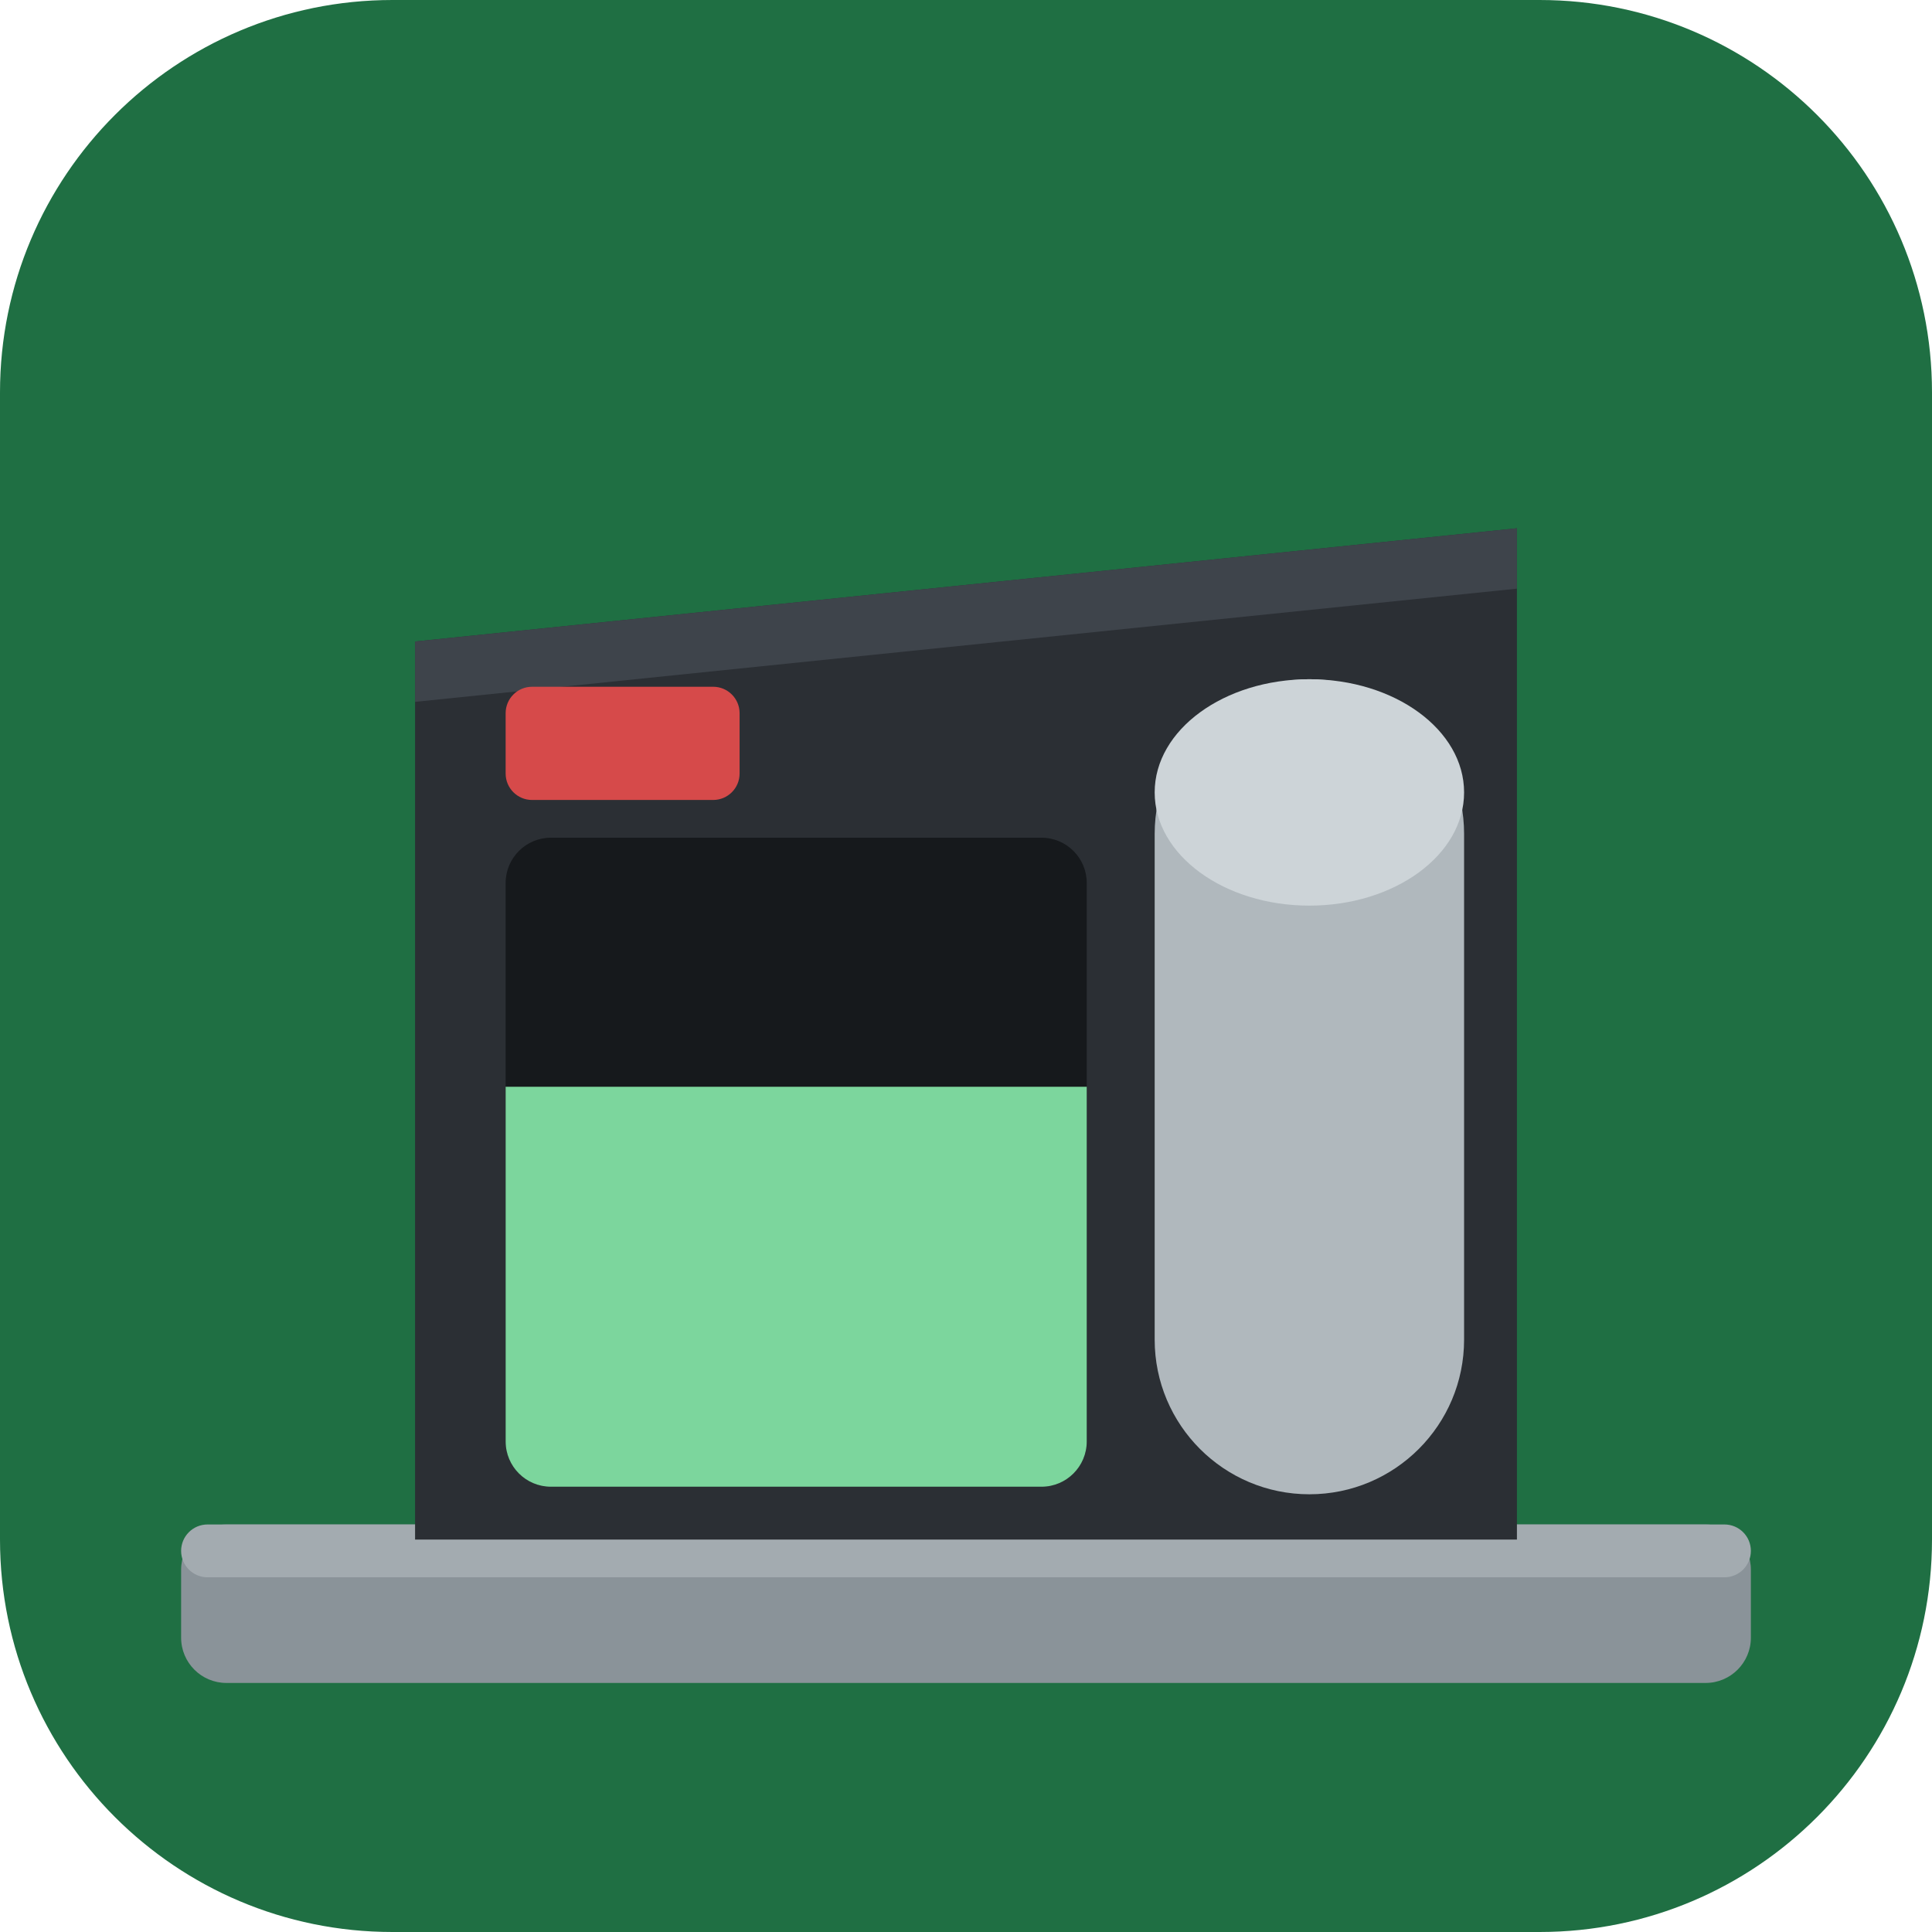
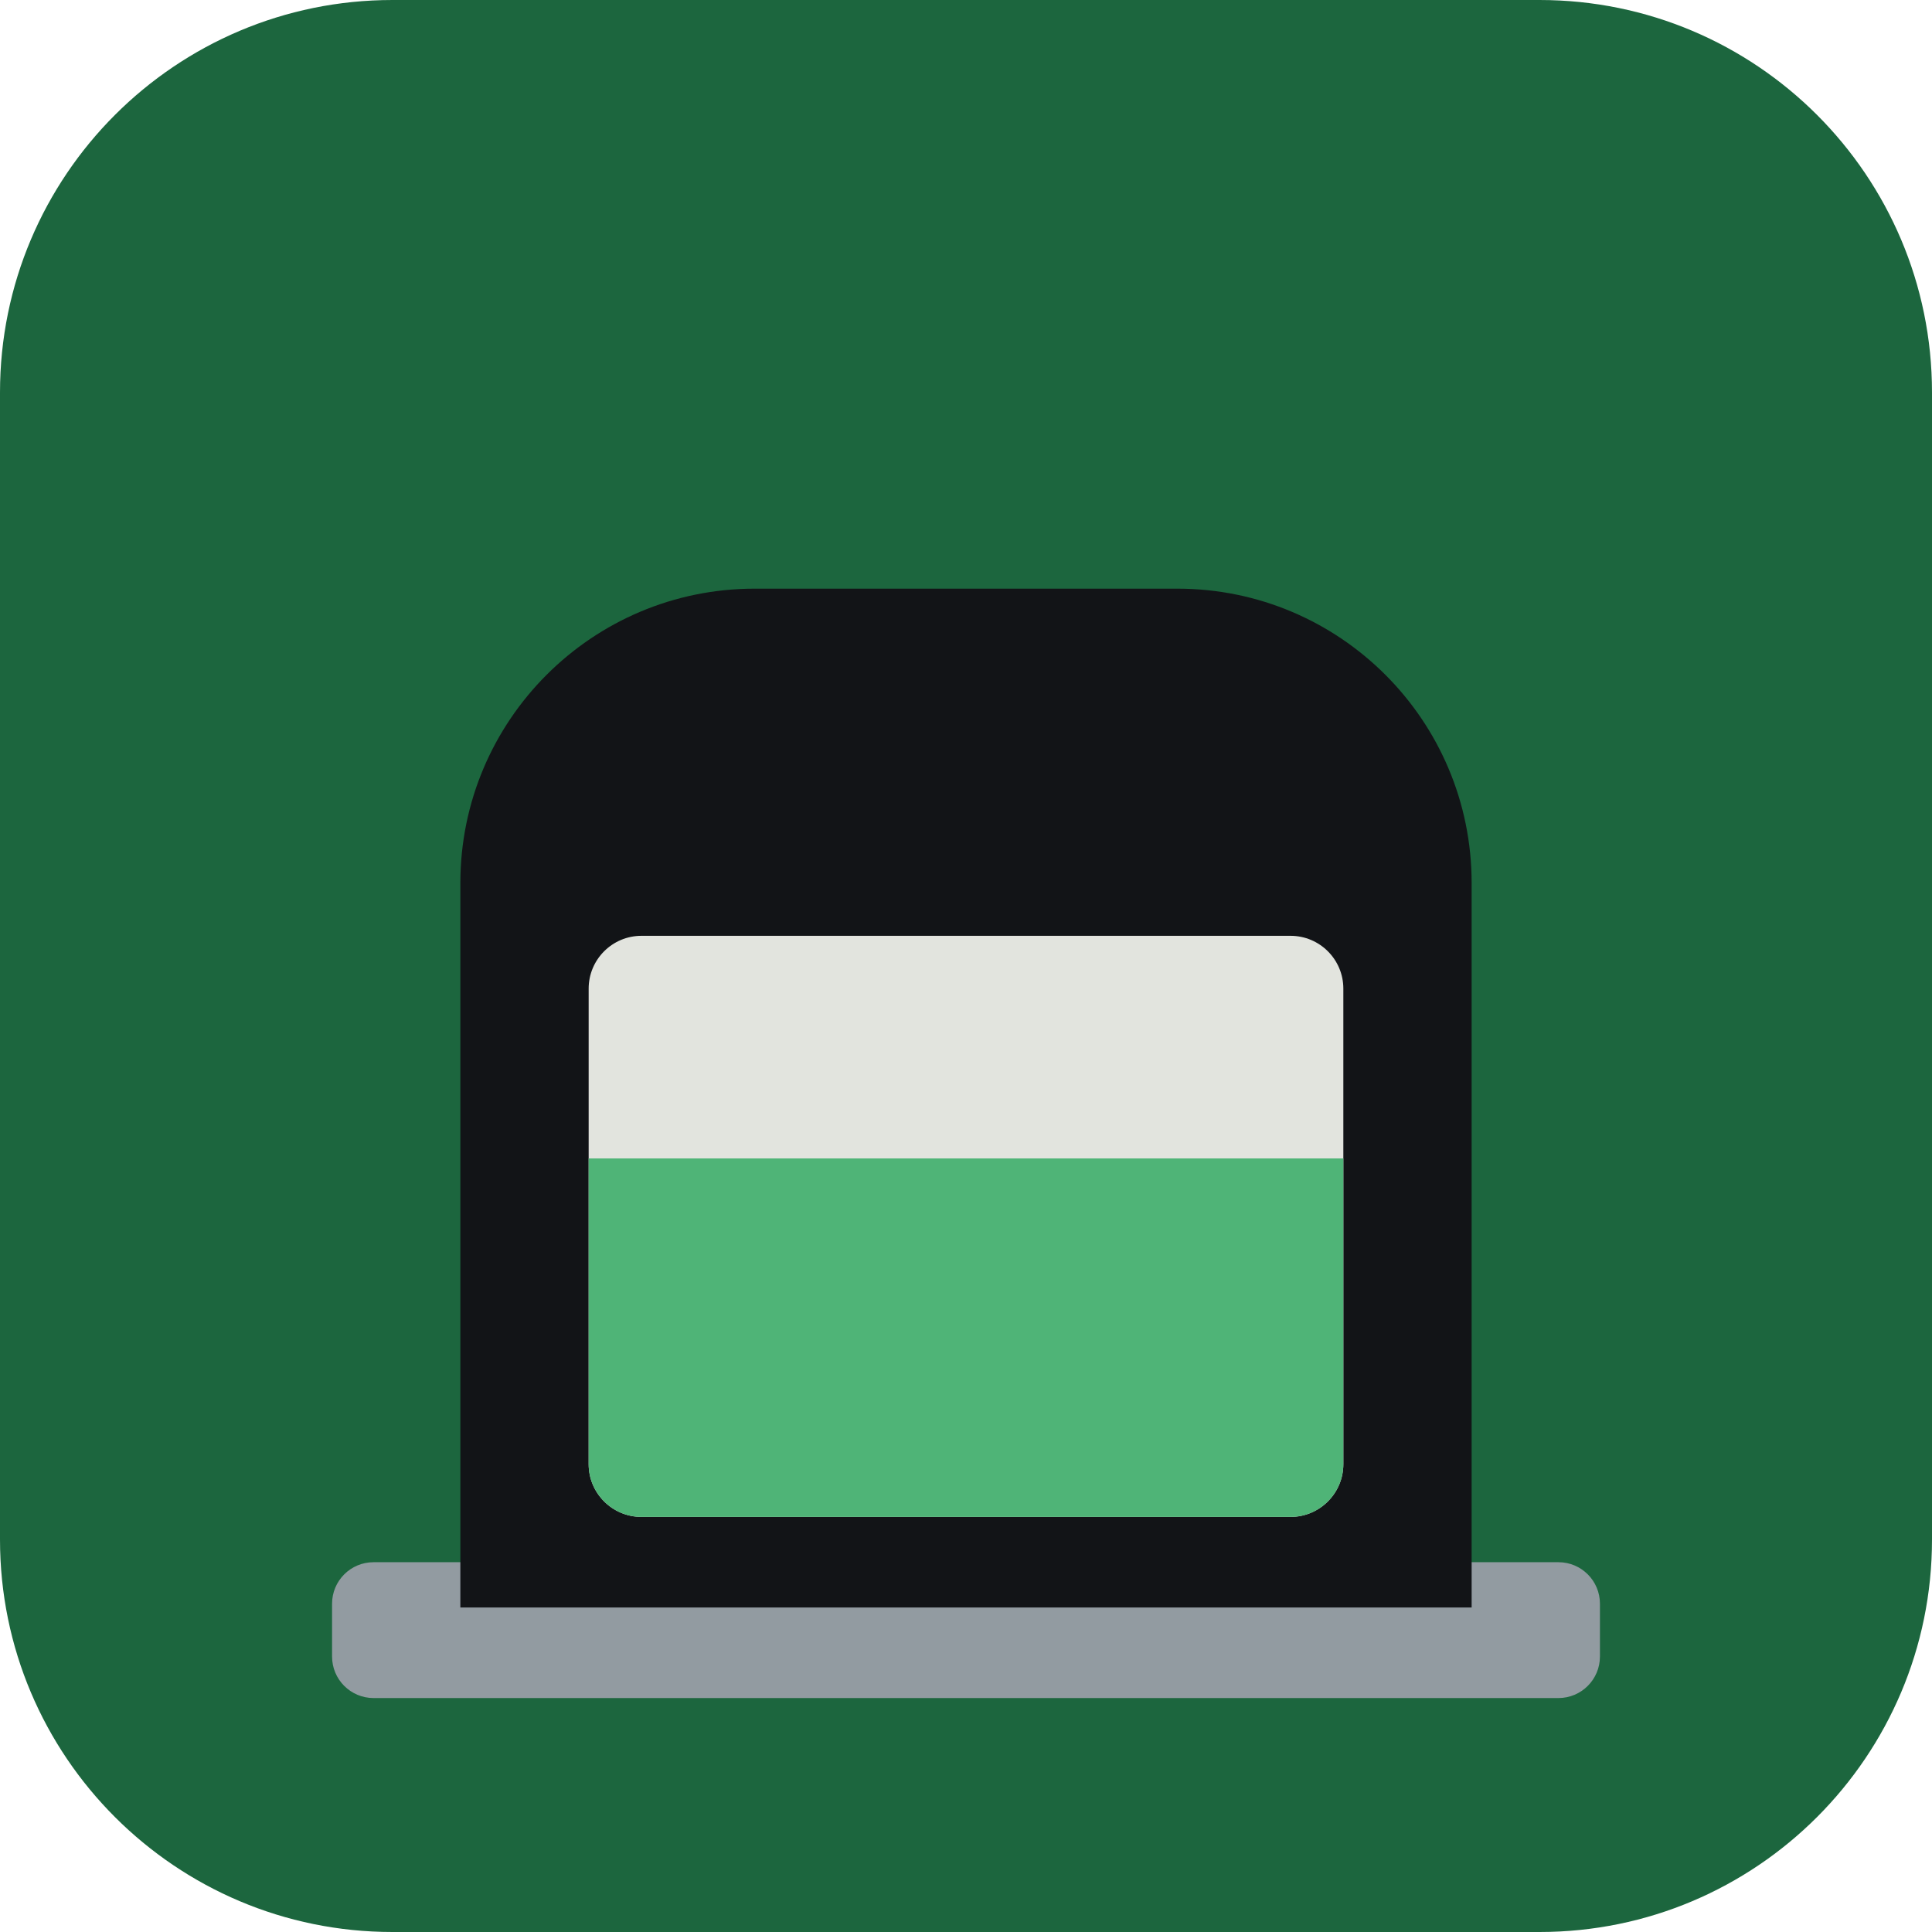
<svg xmlns="http://www.w3.org/2000/svg" viewBox="0 0 512 512" width="512" height="512">
-   <rect width="512" height="512" rx="104" fill="#1f6f43" />
-   <rect x="48" y="404" width="416" height="42" rx="12" fill="#8a9399" />
-   <rect x="48" y="404" width="416" height="14" rx="7" fill="#a3abb0" />
-   <path d="M110 170 L402 140 V408 H110 Z" fill="#2b2f34" />
-   <path d="M110 170 L402 140 V156 L110 186 Z" fill="#3e444b" />
-   <rect x="306" y="180" width="82" height="216" rx="41" fill="#b0b8bd" />
-   <ellipse cx="347" cy="210" rx="41" ry="30" fill="#cdd4d8" />
-   <rect x="134" y="222" width="154" height="172" rx="12" fill="#16191c" />
-   <path d="M134 288 h154 v94 a12 12 0 0 1 -12 12 h-130 a12 12 0 0 1 -12 -12 z" fill="#7cd69d" />
-   <rect x="134" y="182" width="62" height="30" rx="7" fill="#d64a4a" />
+   <rect width="512" height="512" rx="104" fill="#1c663e" />
+   <rect x="88" y="414" width="336" height="36" rx="11" fill="#929ba1" />
+   <path d="M122 234 a78 78 0 0 1 78 -78 h112 a78 78 0 0 1 78 78 v192 h-268 z" fill="#121417" />
+   <rect x="156" y="248" width="200" height="154" rx="14" fill="#e2e4de" />
+   <path d="M156 307 h200 v81 a14 14 0 0 1 -14 14 h-172 a14 14 0 0 1 -14 -14 z" fill="#4fb477" />
</svg>
